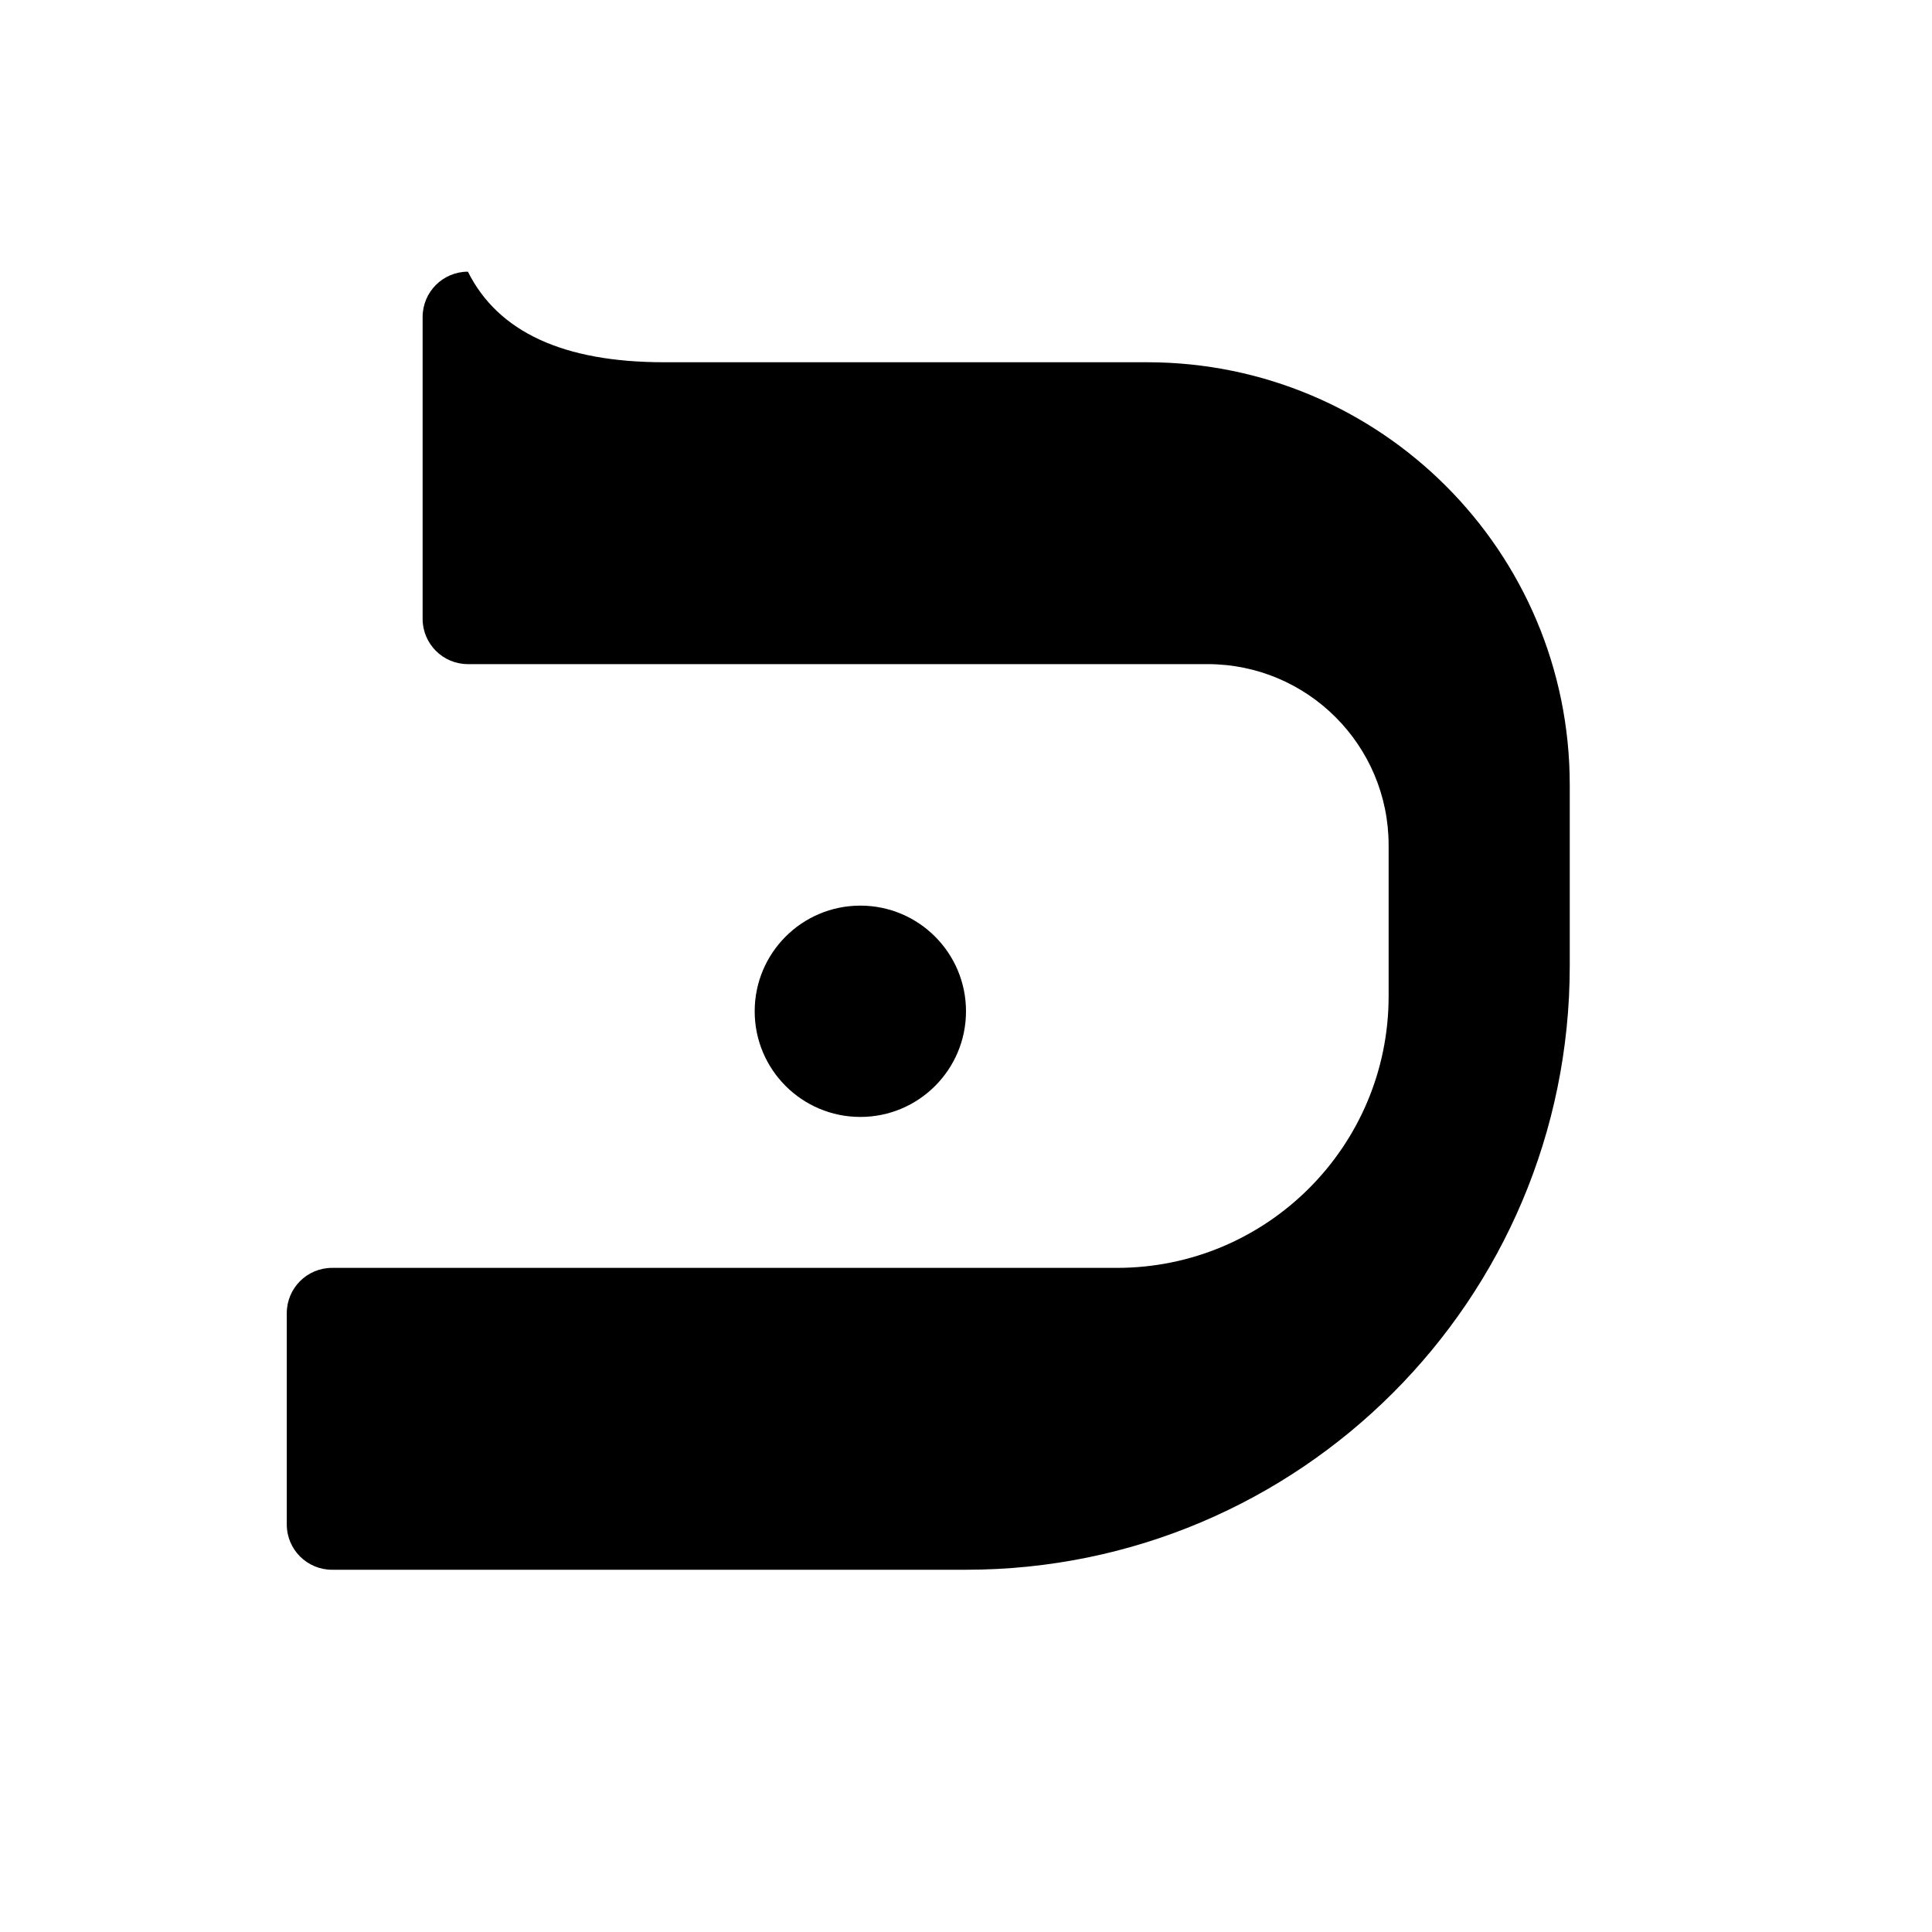
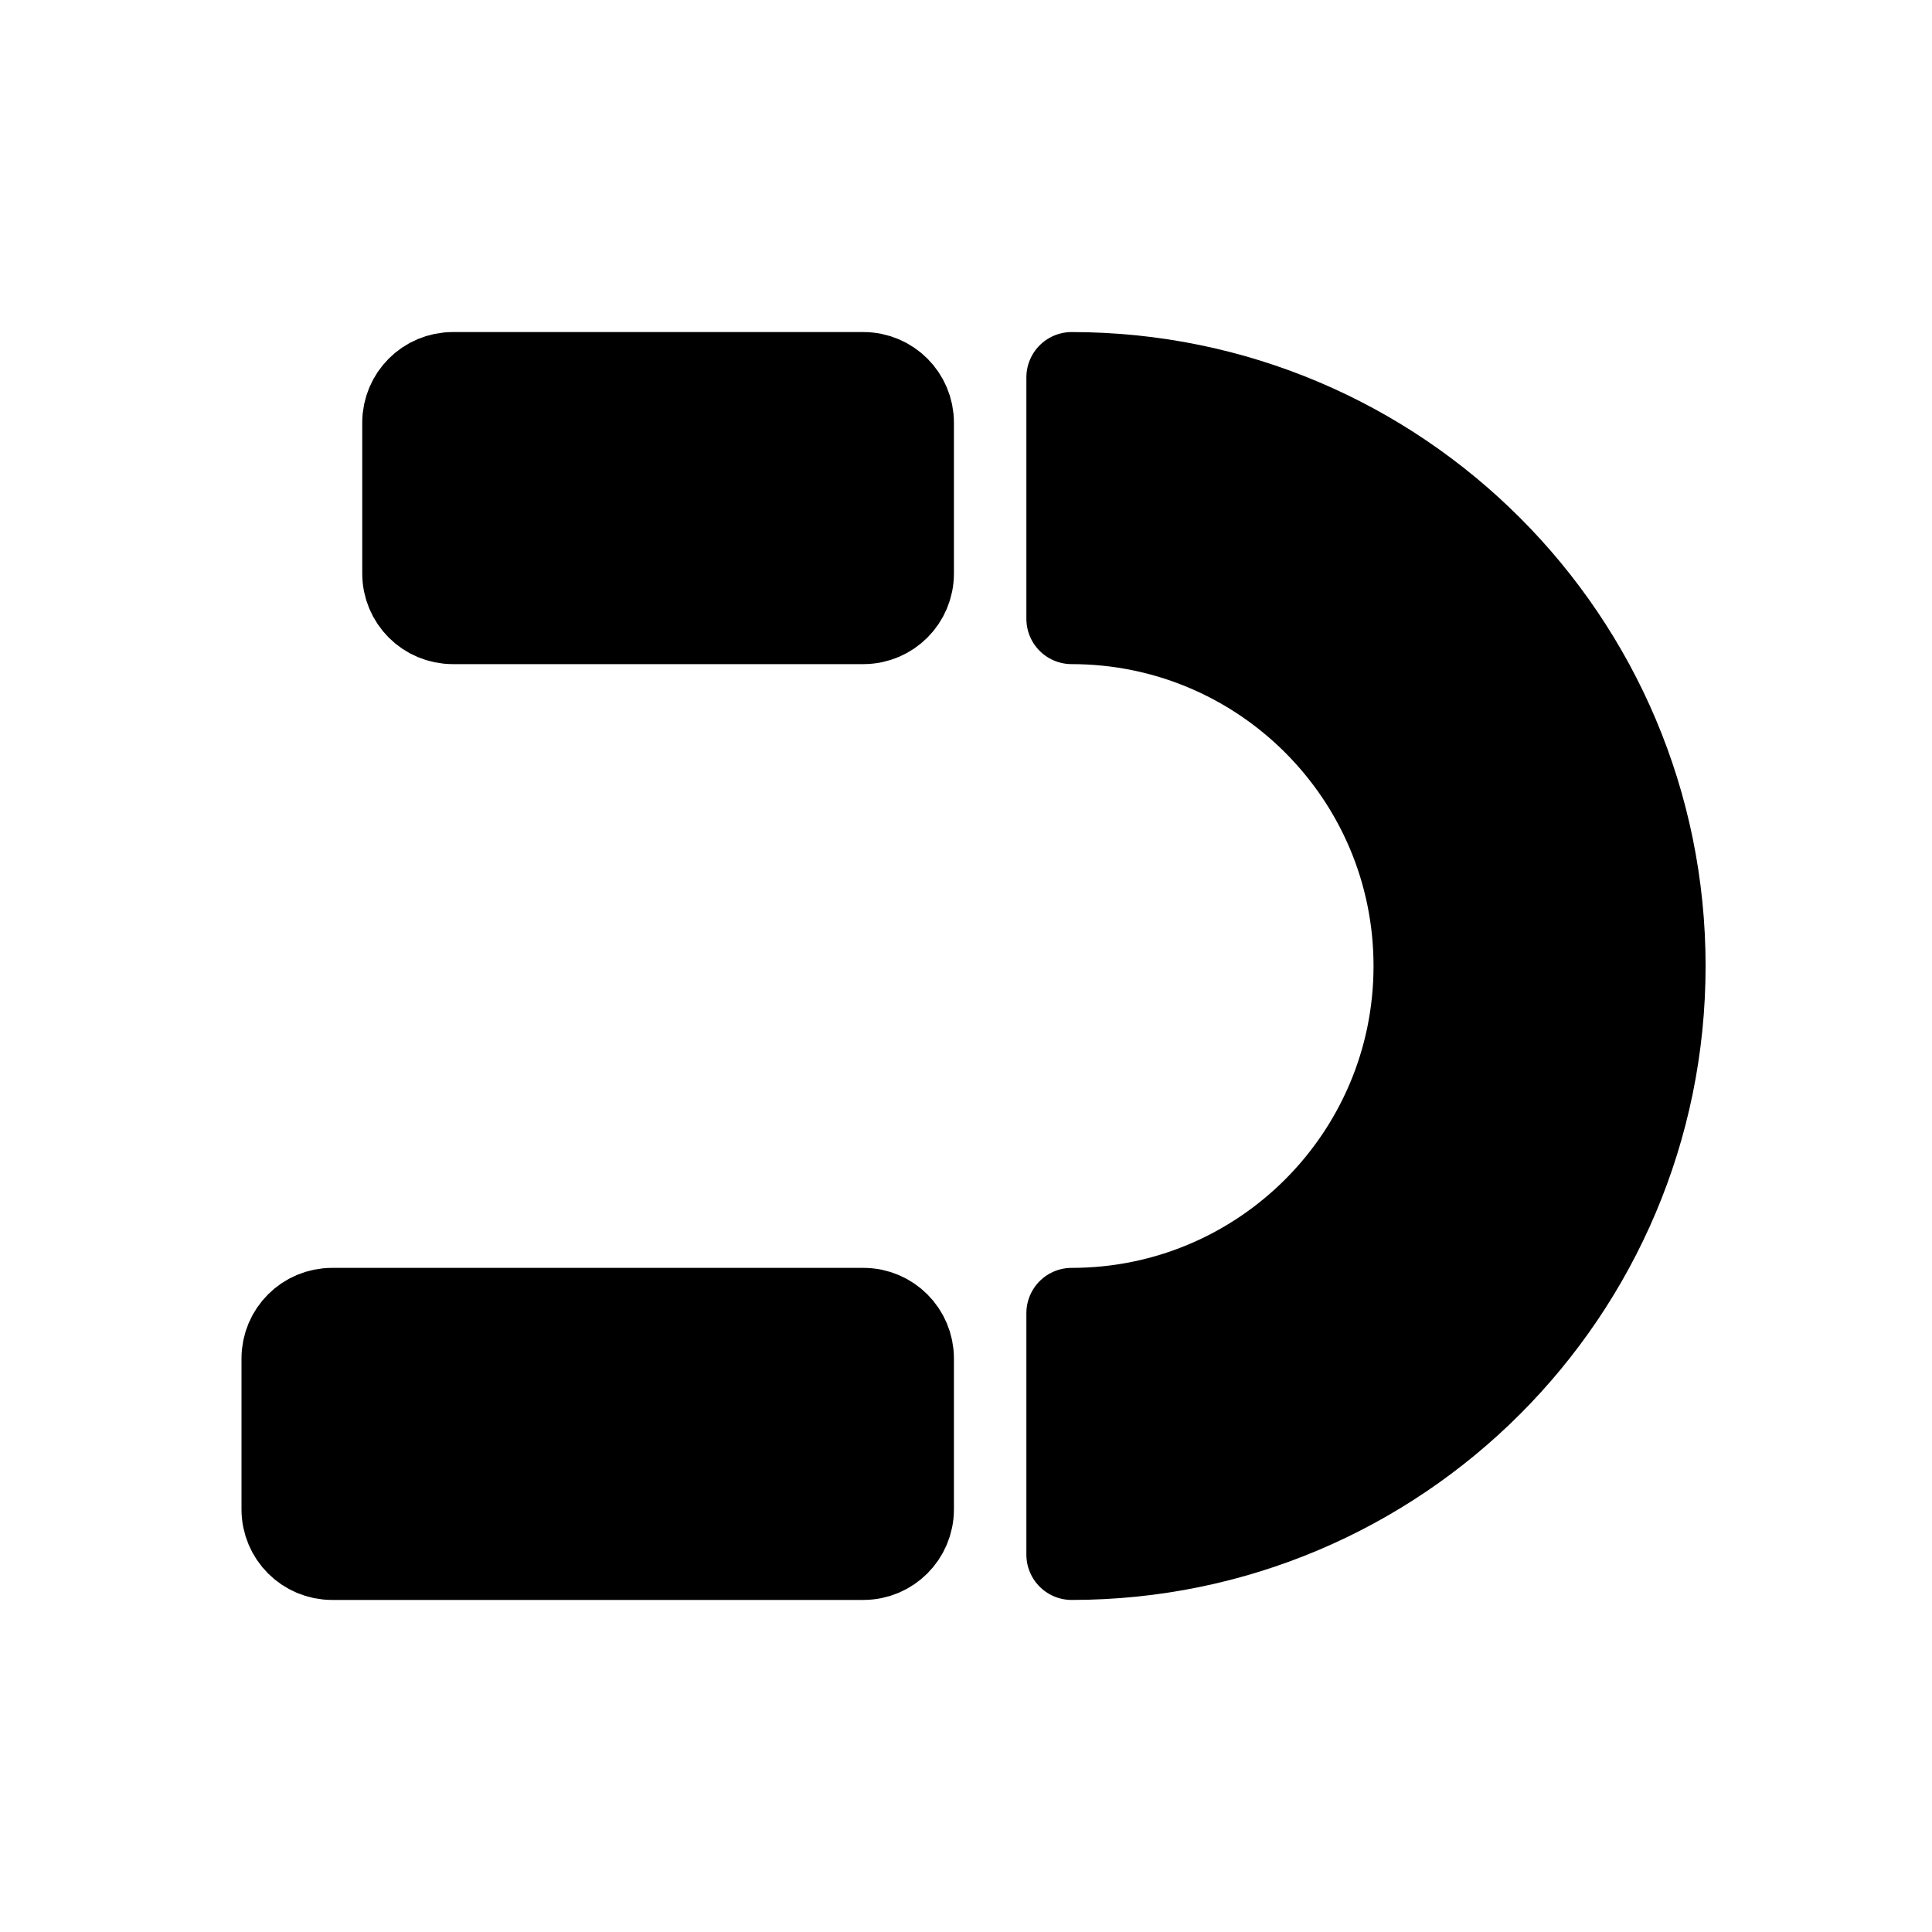
<svg xmlns="http://www.w3.org/2000/svg" viewBox="0 0 64 64" role="img" aria-label="Klal">
-   <path d="M14 10.5 A1.5 1.5 0 0 1 15.5 9 Q17 12 22 12 H38 A14 14 0 0 1 52 26 V32 A20 20 0 0 1 32 52 H11 A1.5 1.5 0 0 1 9.5 50.5 V43.5 A1.5 1.5 0 0 1 11 42 H37 A9 9 0 0 0 46 33 V28 A6 6 0 0 0 40 22 H15.5 A1.5 1.5 0 0 1 14 20.5 Z" fill="currentColor" />
-   <circle cx="28.5" cy="33.5" r="3.5" fill="currentColor" />
+   <path d="M35.5 12.5 A19.5 19.5 0 0 1 35.5 51.5 L35.5 43.5 A11.5 11.5 0 0 0 35.5 20.5 Z" fill="currentColor" stroke="currentColor" stroke-width="3" stroke-linejoin="round" />
+   <rect x="13.5" y="12.5" width="16.6" height="8" rx="1.5" fill="currentColor" stroke="currentColor" stroke-width="3" stroke-linejoin="round" />
+   <rect x="9.5" y="43.5" width="20.6" height="8" rx="1.5" fill="currentColor" stroke="currentColor" stroke-width="3" stroke-linejoin="round" />
</svg>
